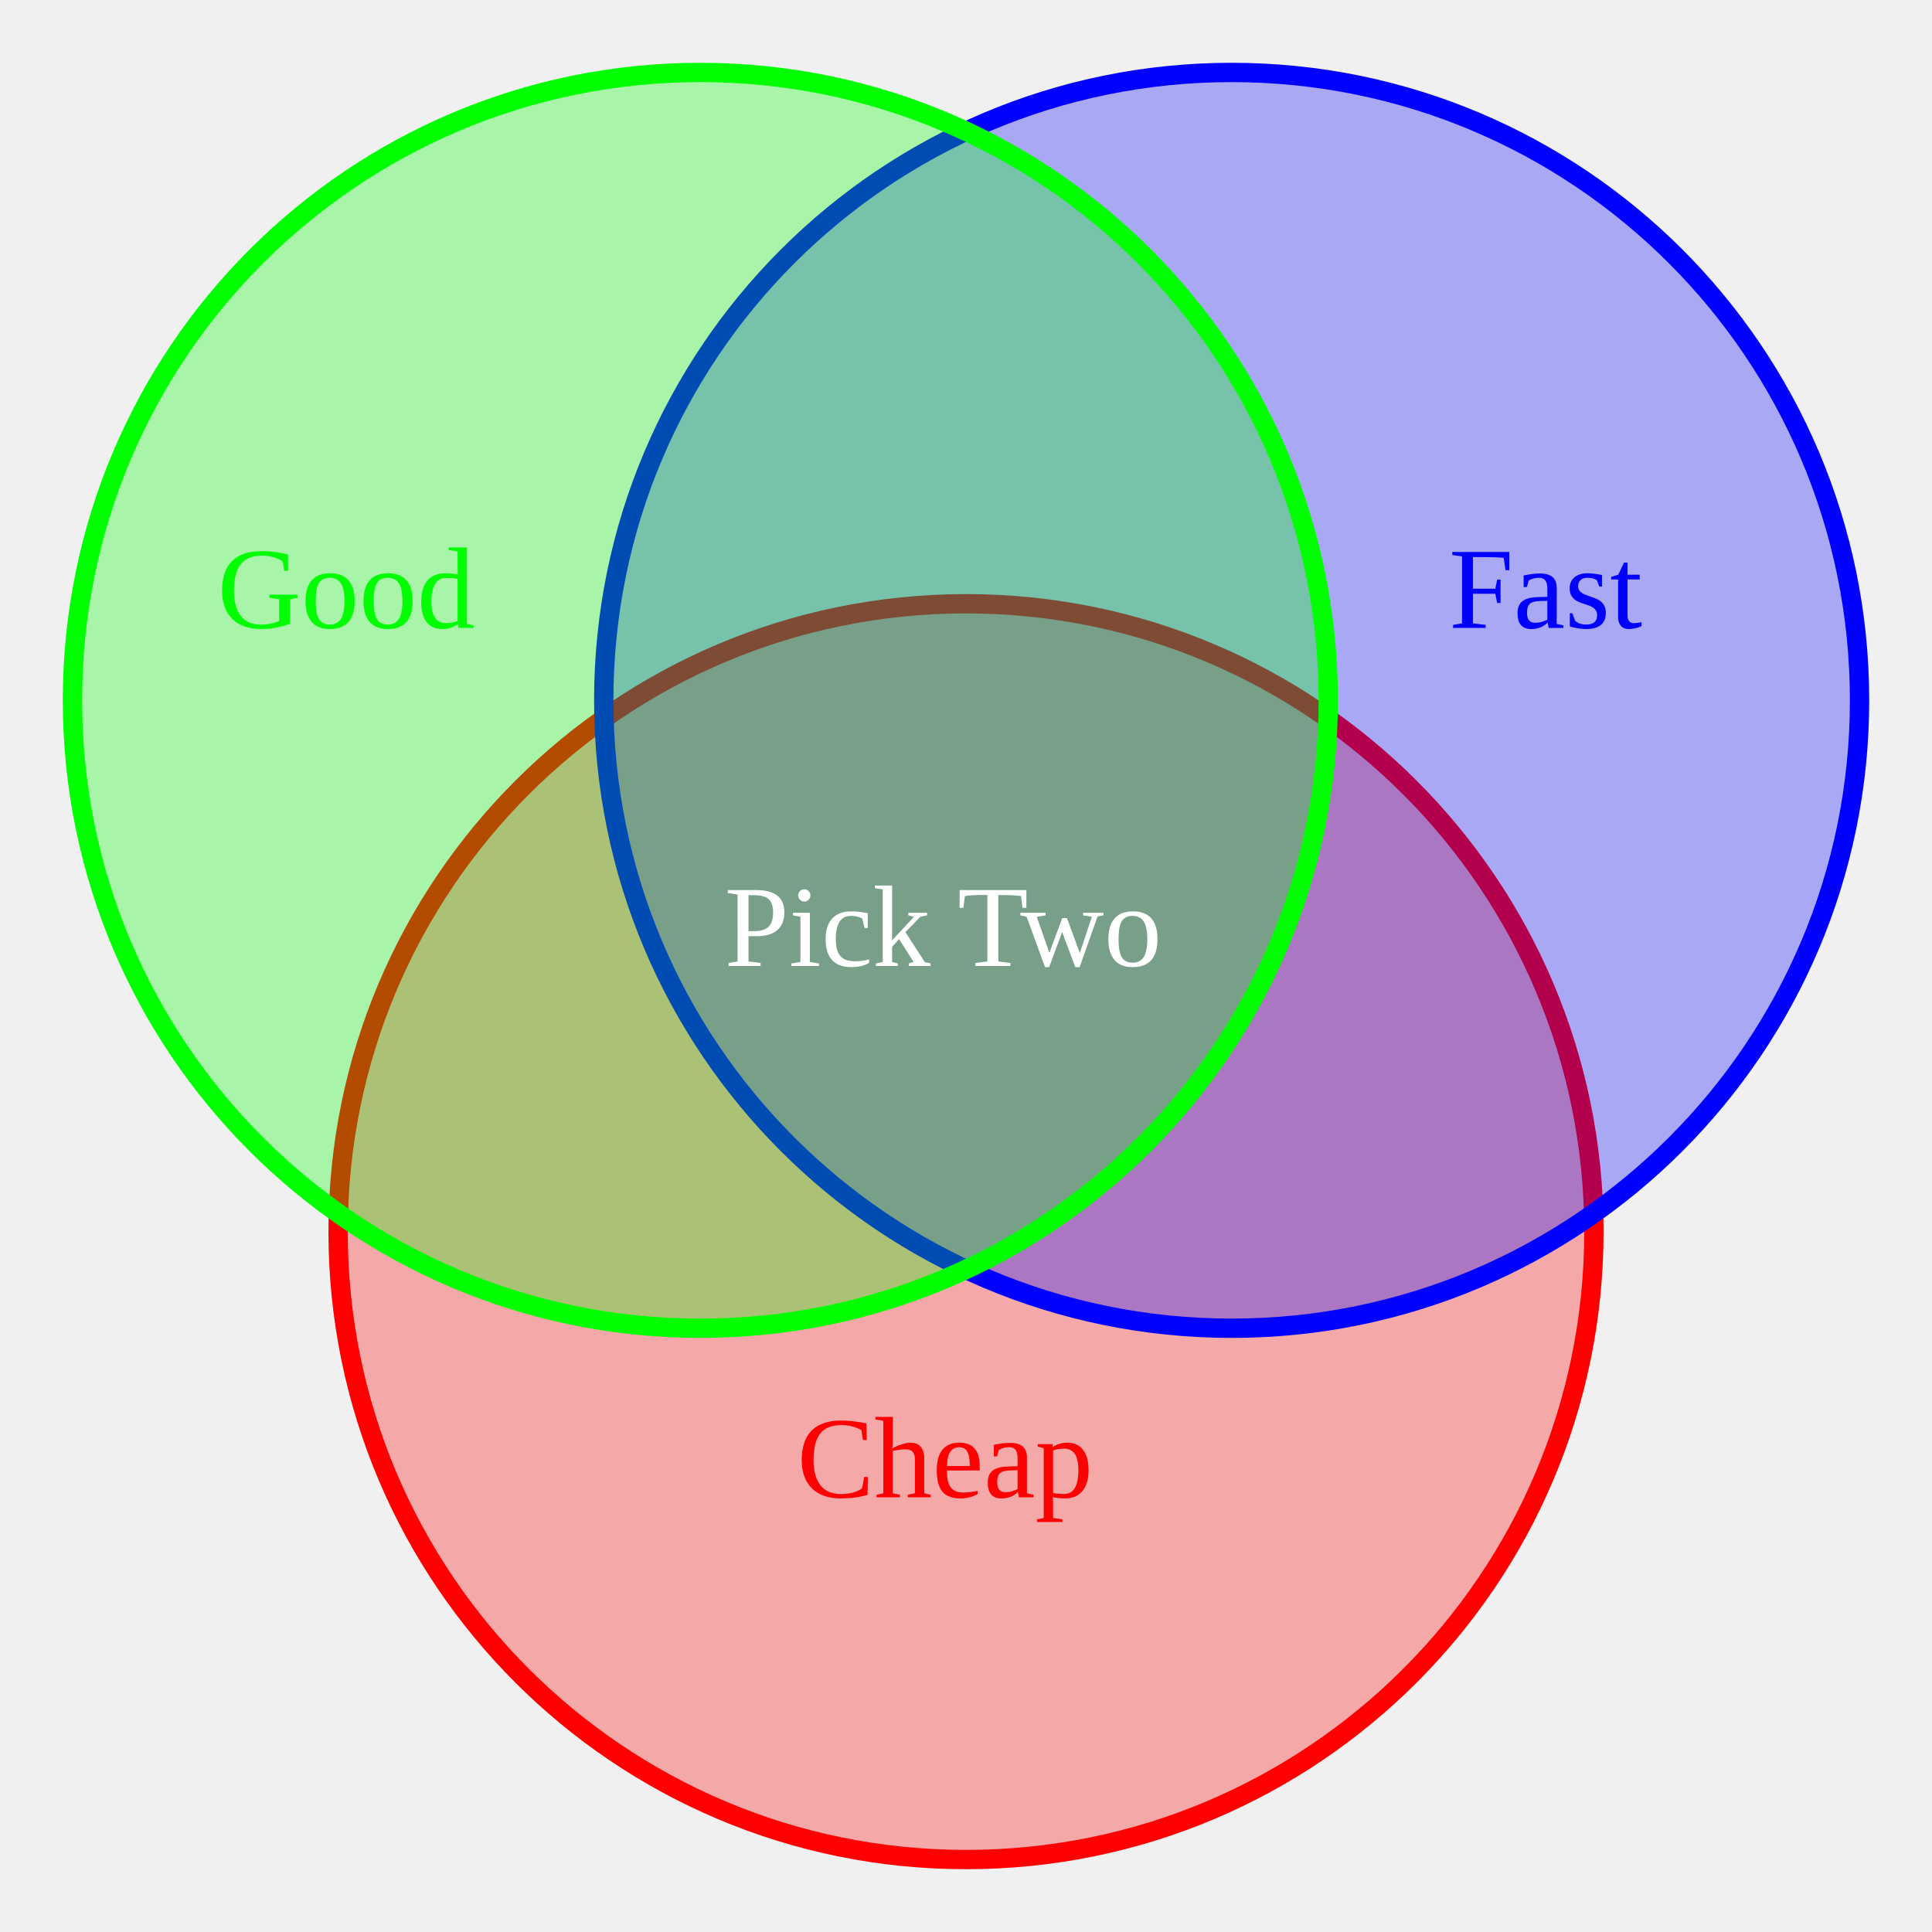
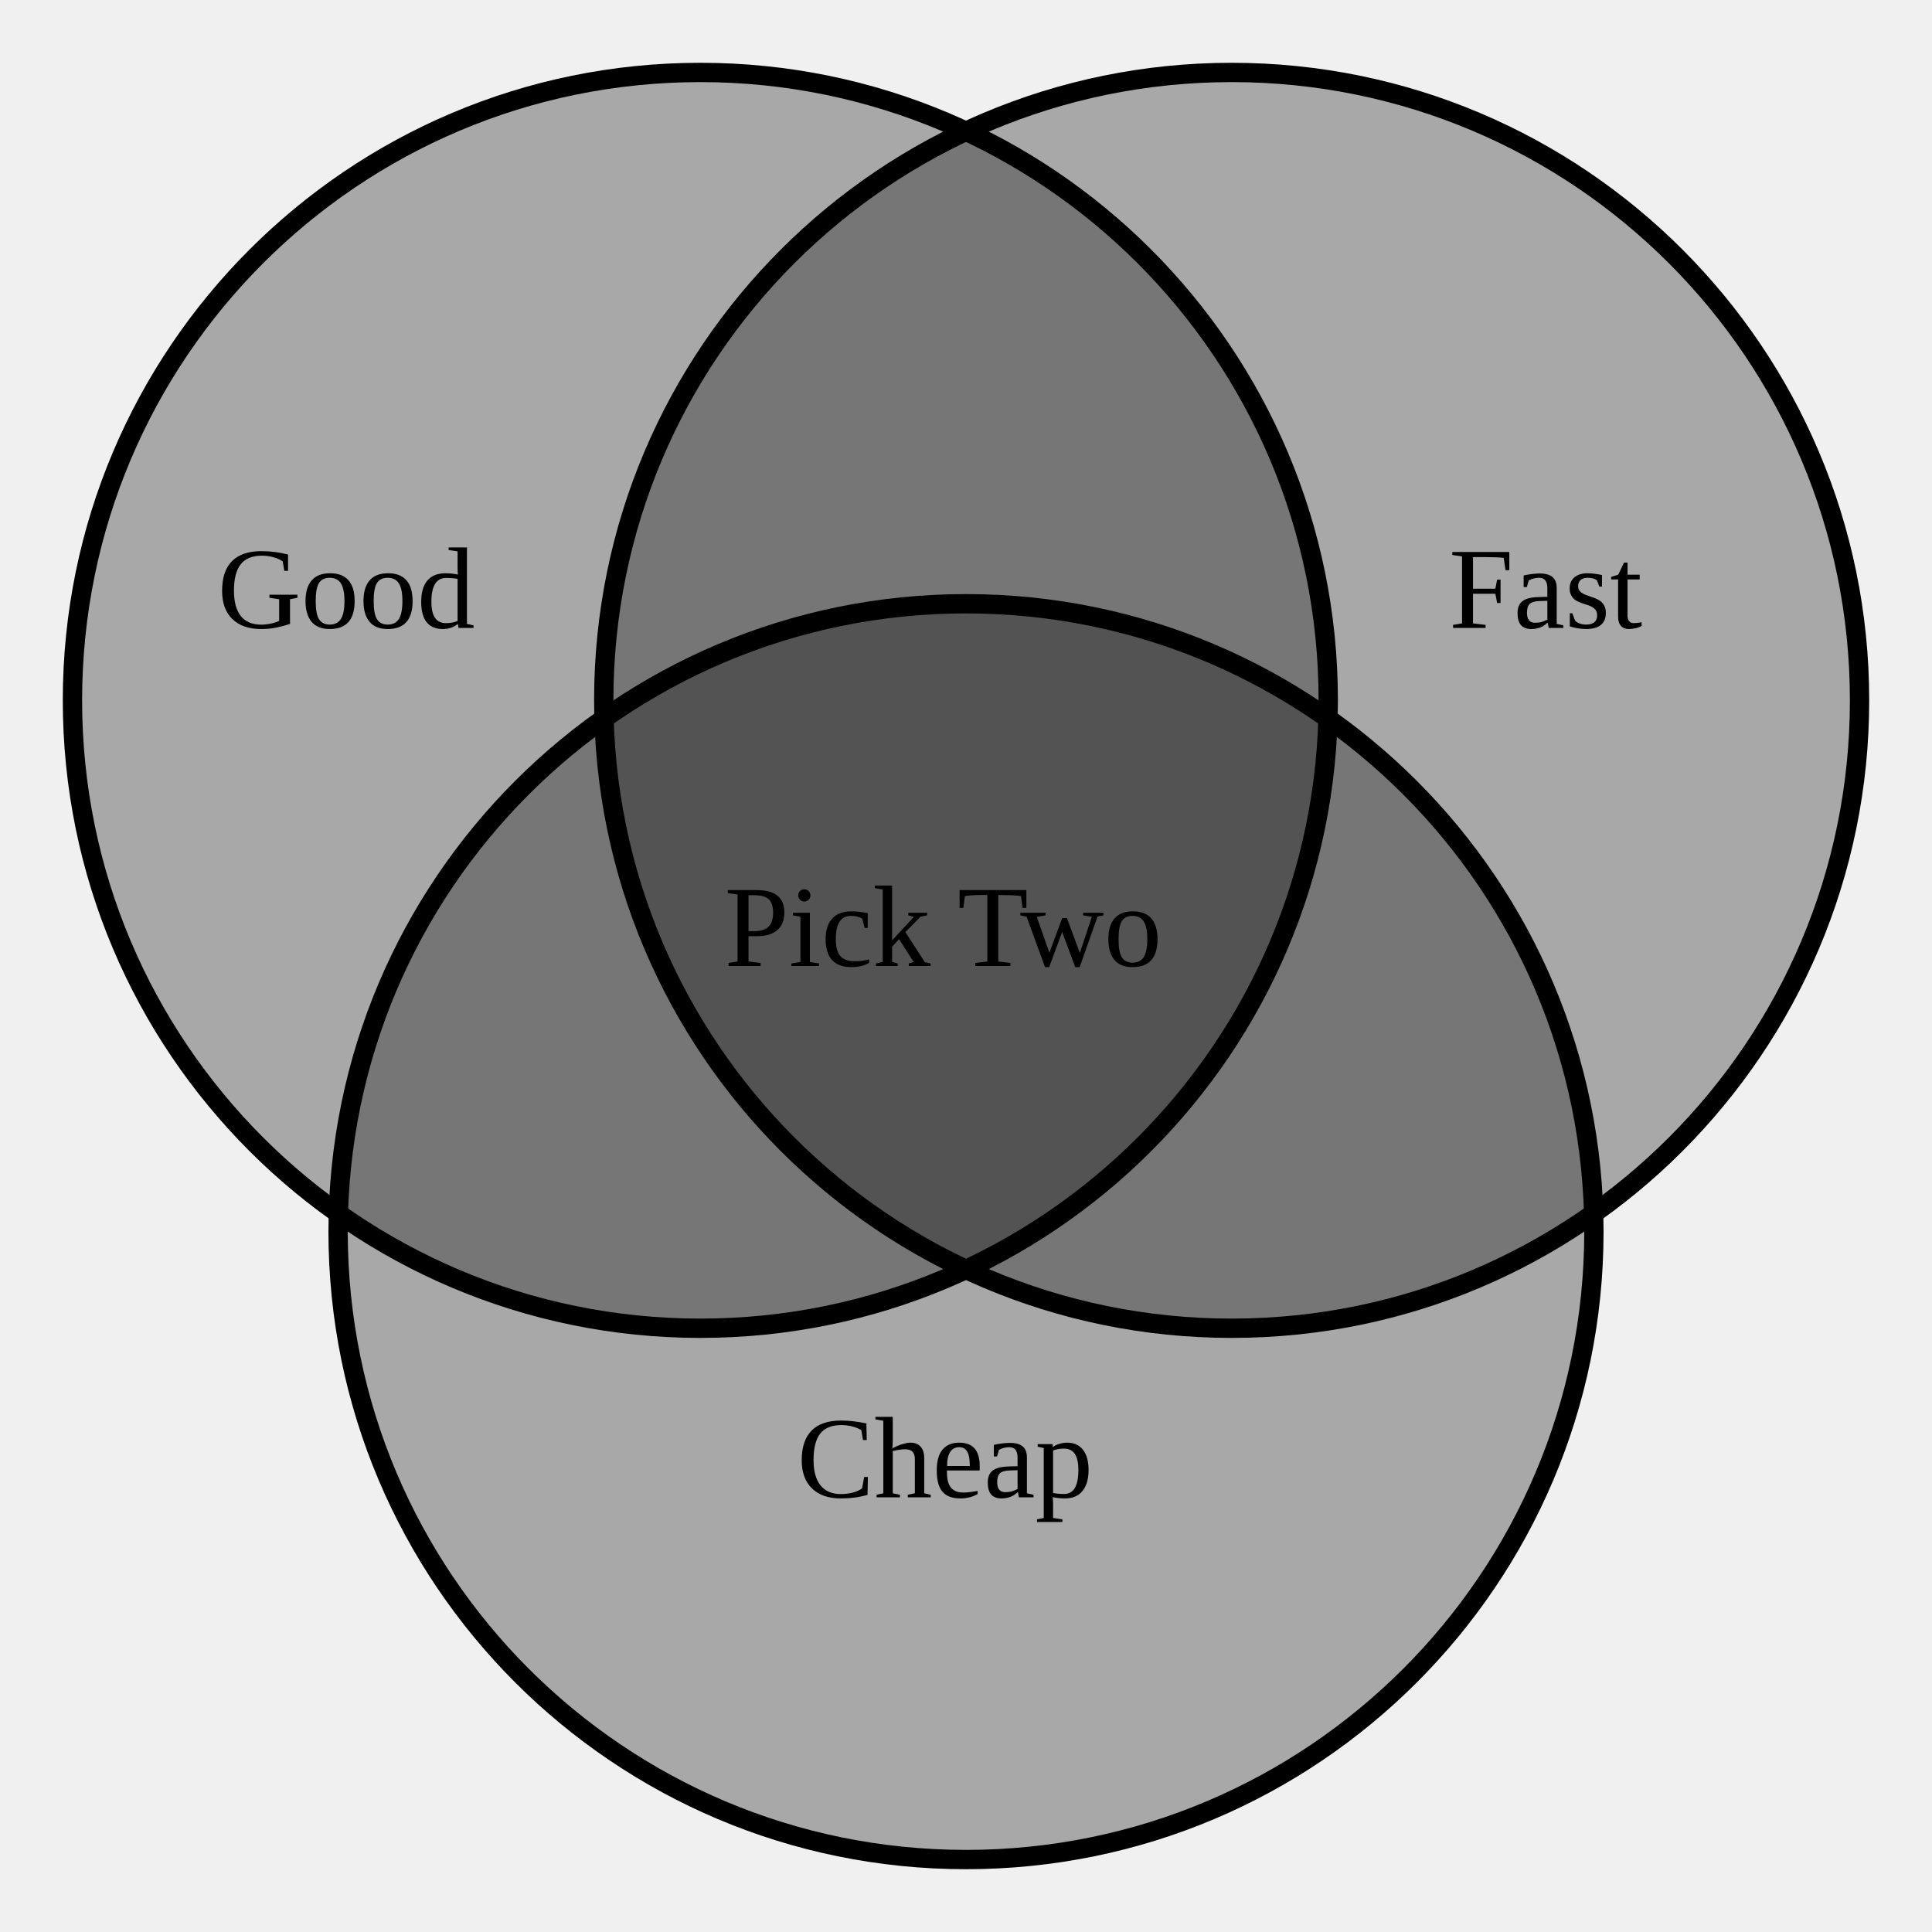
<svg xmlns="http://www.w3.org/2000/svg" version="1.1" baseProfile="full" width="400" height="400" stroke-width="4px" fill="transparent">
-   <circle r="130" cx="200" cy="255" stroke="#ff0000" fill="#ff0000" fill-opacity="0.3" />
-   <text x="165" y="310" font-size="24" fill="#ff0000">
+   <circle r="130" cx="200" cy="255" stroke="#000000" fill="#000000" fill-opacity="0.3" />
+   <text x="165" y="310" font-size="24" fill="#000000">
			Cheap
	</text>
-   <circle r="130" cx="255" cy="145" stroke="#0000ff" fill="#0000ff" fill-opacity="0.3" />
-   <text x="300" y="130" font-size="24" fill="#0000ff">
+   <circle r="130" cx="255" cy="145" stroke="#000000" fill="#000000" fill-opacity="0.3" />
+   <text x="300" y="130" font-size="24" fill="#000000">
			Fast
	</text>
-   <circle r="130" cx="145" cy="145" stroke="#00ff00" fill="#00ff00" fill-opacity="0.3" />
-   <text x="45" y="130" font-size="24" fill="#00ff00">
+   <circle r="130" cx="145" cy="145" stroke="#000000" fill="#000000" fill-opacity="0.3" />
+   <text x="45" y="130" font-size="24" fill="#000000">
			Good
	</text>
-   <text x="150" y="200" font-size="24" fill="#ffffff">
+   <text x="150" y="200" font-size="24" fill="#000000">
			Pick Two
	</text>
</svg>
